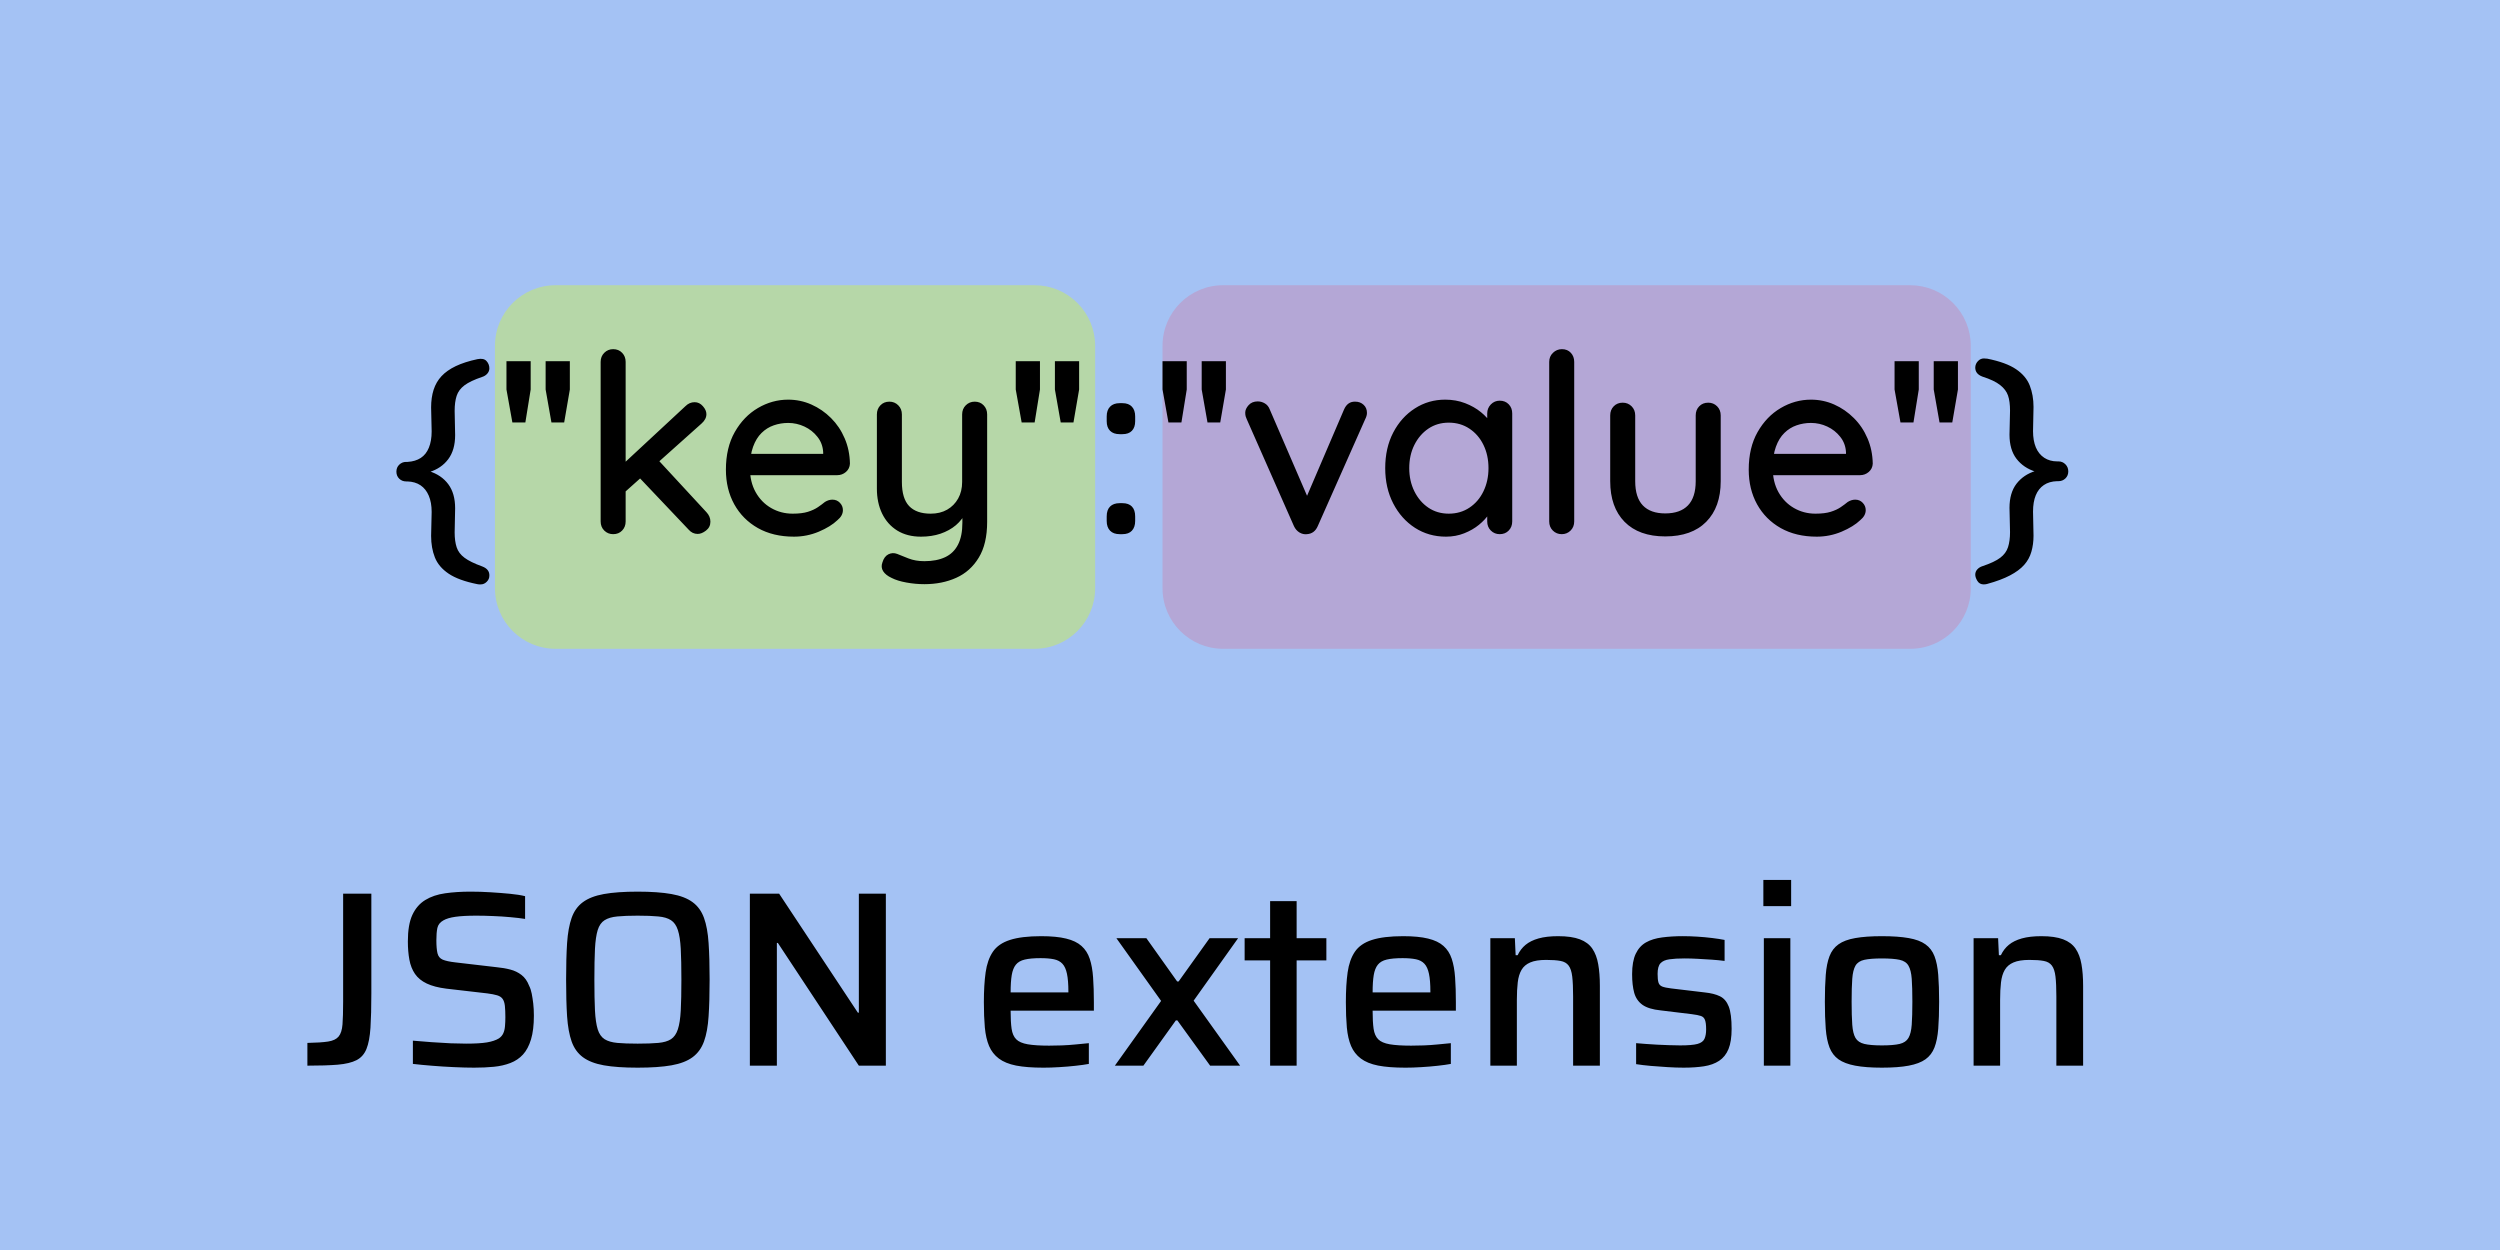
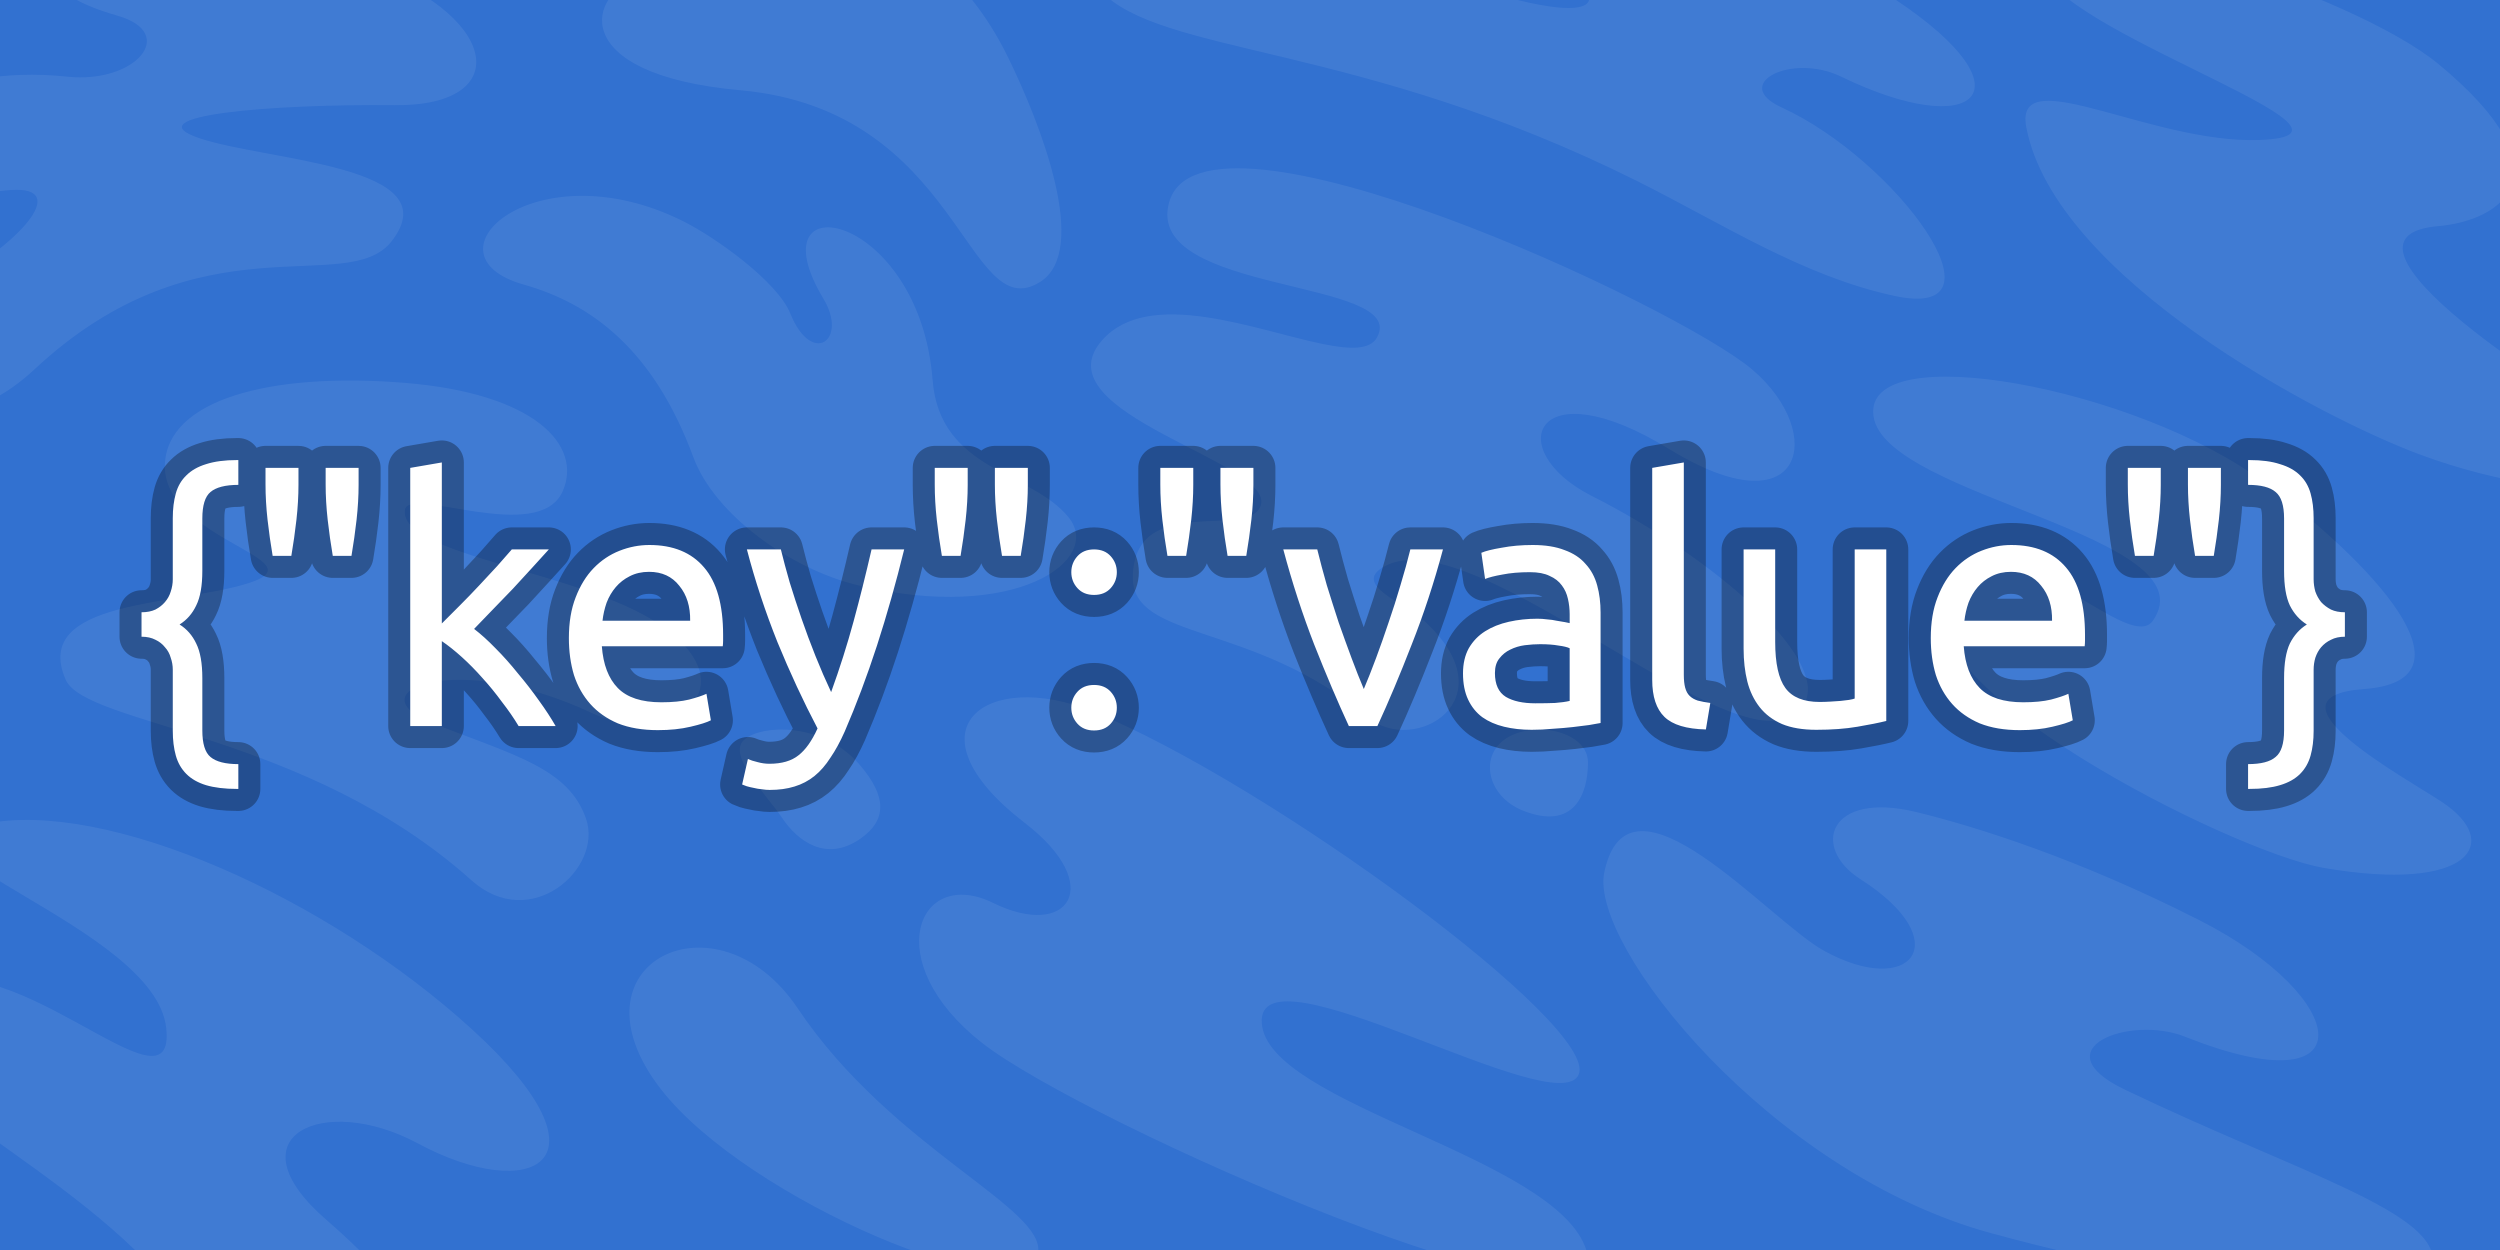
- <svg xmlns="http://www.w3.org/2000/svg" fill="none" stroke-linecap="square" stroke-miterlimit="10" viewBox="0 0 800 400">
-   <defs>
-     <linearGradient id="a" x1="107.543" x2="107.543" y1="205.478" y2="263.652" gradientUnits="userSpaceOnUse">
-       <stop offset="0%" stop-color="#fff" stop-opacity=".05" />
-       <stop offset="100%" stop-color="#fff" stop-opacity="0" />
-     </linearGradient>
-   </defs>
-   <path fill="#a4c2f4" fill-rule="evenodd" d="M0 0h800v400H0Z" />
-   <path fill="#b4a7d6" fill-rule="evenodd" d="M372.006 110.662c0-10.71 8.682-19.391 19.391-19.391h219.863c5.143 0 10.075 2.043 13.712 5.68 3.637 3.637 5.68 8.569 5.68 13.712v77.564c0 10.71-8.682 19.391-19.391 19.391h-219.863c-10.71 0-19.391-8.682-19.391-19.391z" />
-   <path fill="#b6d7a8" fill-rule="evenodd" d="M158.386 110.662c0-10.71 8.682-19.391 19.391-19.391h153.28c5.143 0 10.075 2.043 13.712 5.68 3.637 3.637 5.68 8.569 5.68 13.712v77.564c0 10.71-8.682 19.391-19.391 19.391h-153.28c-10.71 0-19.391-8.682-19.391-19.391z" />
-   <path fill="#000" d="M98.365 341.013v-7.281q4.313-.078 6.625-.438 2.328-.359 3.359-1.594 1.047-1.25 1.25-3.891.203-2.641.203-7.281v-34.562h9.031v31.922q0 6.641-.281 10.969-.281 4.312-1.281 6.797-1 2.484-3.203 3.609-2.188 1.109-6 1.438-3.797.312-9.703.312zm53.432.641q-2.953 0-6.516-.172-3.562-.156-6.969-.438-3.391-.266-6.188-.594v-7.438q2.875.234 6.031.484 3.156.234 6.031.359 2.891.109 4.969.109 4.25 0 6.641-.391 2.406-.406 3.844-1.281.953-.641 1.391-1.594.453-.969.562-2.281.125-1.328.125-2.922 0-2.172-.156-3.609t-.719-2.234q-.562-.797-1.766-1.156-1.203-.359-3.125-.609l-13.109-1.516q-3.844-.484-6.281-1.641t-3.766-3.078q-1.312-1.922-1.797-4.562-.484-2.641-.484-5.844 0-5.359 1.438-8.469 1.453-3.125 4.125-4.766 2.688-1.641 6.359-2.156 3.688-.531 8.156-.531 3.125 0 6.406.203 3.281.203 6.203.484 2.922.281 4.828.766v7.281q-2-.328-4.688-.562-2.672-.25-5.547-.359-2.875-.125-5.359-.125-4.156 0-6.688.359-2.516.359-3.875 1.156-1.594.891-1.922 2.453-.312 1.547-.312 3.875 0 2.719.359 4.203.359 1.469 1.672 2.031 1.328.562 4.047.875l13.125 1.531q2.469.234 4.469.766 2 .516 3.562 1.719 1.562 1.188 2.438 3.438.562 1.109.844 2.562.281 1.438.484 3.156.203 1.719.203 3.875 0 4.562-.922 7.609-.922 3.031-2.562 4.828-1.641 1.797-4.047 2.719-2.391.922-5.281 1.203-2.875.281-6.234.281zm52.248 0q-6.562 0-10.812-.75-4.234-.766-6.719-2.609-2.469-1.844-3.594-5.031-1.125-3.203-1.453-8.047-.312-4.844-.312-11.719 0-6.891.312-11.719.328-4.844 1.453-8.047 1.125-3.203 3.594-5.031 2.484-1.844 6.719-2.609 4.25-.766 10.812-.766 6.547 0 10.828.766 4.281.766 6.766 2.609 2.484 1.828 3.641 5.031 1.156 3.203 1.469 8.047.328 4.828.328 11.719 0 6.875-.328 11.719-.312 4.844-1.469 8.047-1.156 3.188-3.641 5.031-2.484 1.844-6.766 2.609-4.281.75-10.828.75zm0-7.688q4 0 6.594-.234 2.594-.234 4.078-1.188 1.484-.969 2.203-3.172.719-2.203.922-6 .203-3.797.203-9.875 0-6.078-.203-9.875-.203-3.812-.922-6-.719-2.203-2.203-3.156-1.484-.969-4.078-1.203-2.594-.25-6.594-.25-3.922 0-6.484.25-2.562.234-4.094 1.203-1.516.953-2.203 3.156-.672 2.188-.875 6-.188 3.797-.188 9.875 0 6.078.188 9.875.203 3.797.875 6 .688 2.203 2.203 3.172 1.531.953 4.094 1.188 2.562.234 6.484.234zm35.913 7.047v-55.047h9.359l25.203 38.094h.312v-38.094h8.641v55.047h-8.641l-25.922-39.281h-.312v39.281zm93.848.641q-5.203 0-8.656-.672-3.438-.688-5.516-2.25-2.078-1.562-3.125-4-1.031-2.438-1.359-5.922-.312-3.484-.312-8.109 0-5.531.562-9.531t2.312-6.594q1.766-2.609 5.484-3.797 3.719-1.203 9.969-1.203 4.875 0 7.984.766 3.125.75 4.922 2.359 1.812 1.594 2.641 4.109.844 2.516 1.078 6 .25 3.484.25 7.891v2.719h-26.641q0 3.594.312 5.797.328 2.203 1.484 3.359t3.672 1.594q2.531.438 6.844.438 1.844 0 4.047-.078 2.203-.078 4.516-.312 2.328-.25 4.156-.406v6.641q-1.75.328-4.234.594-2.484.281-5.203.438-2.719.172-5.188.172zm8.078-22.797v-1.531q0-3.594-.453-5.703-.438-2.125-1.438-3.203-1-1.094-2.719-1.453-1.719-.359-4.281-.359-3.188 0-5.078.453-1.875.438-2.844 1.641-.953 1.188-1.312 3.312-.359 2.125-.359 5.562h19.922zm14.874 22.156 14.797-20.719-14.312-20.078h9.594l9.844 13.844h.484l9.906-13.844h9.125l-14.234 20 14.875 20.797h-9.594l-10.484-14.484h-.484l-10.391 14.484zm49.68 0v-33.688h-8.156v-7.109h8.156v-11.844h8.484v11.844h9.516v7.109h-9.516v33.688zm43.207.641q-5.203 0-8.656-.672-3.438-.688-5.516-2.25-2.078-1.562-3.125-4-1.031-2.438-1.359-5.922-.312-3.484-.312-8.109 0-5.531.562-9.531t2.312-6.594q1.766-2.609 5.484-3.797 3.719-1.203 9.969-1.203 4.875 0 7.984.766 3.125.75 4.922 2.359 1.812 1.594 2.641 4.109.844 2.516 1.078 6 .25 3.484.25 7.891v2.719h-26.641q0 3.594.312 5.797.328 2.203 1.484 3.359t3.672 1.594q2.531.438 6.844.438 1.844 0 4.047-.078 2.203-.078 4.516-.312 2.328-.25 4.156-.406v6.641q-1.75.328-4.234.594-2.484.281-5.203.438-2.719.172-5.188.172zm8.078-22.797v-1.531q0-3.594-.453-5.703-.438-2.125-1.438-3.203-1-1.094-2.719-1.453-1.719-.359-4.281-.359-3.188 0-5.078.453-1.875.438-2.844 1.641-.953 1.188-1.312 3.312-.359 2.125-.359 5.562h19.922zm19.187 22.156v-40.797h7.844l.25 5.438h.641q.953-2 2.547-3.312 1.609-1.328 4.156-2.047 2.562-.719 6.25-.719 4.312 0 6.953 1 2.641 1 4 3 1.359 2 1.875 4.969.531 2.953.531 6.953v25.516h-8.562v-22.156q0-4-.281-6.359-.281-2.359-1.156-3.516-.875-1.172-2.594-1.484-1.719-.328-4.609-.328-3.203 0-5.078.812-1.875.797-2.797 2.391-.922 1.594-1.203 4t-.281 5.594v21.047zm61.93.641q-2.406 0-5.172-.172-2.75-.156-5.391-.391-2.641-.234-4.719-.562v-6.719q1.359.078 3.078.25 1.719.156 3.641.234 1.922.078 3.75.156 1.844.078 3.609.078 3.844 0 5.562-.469 1.719-.484 2.234-1.641.531-1.172.531-3 0-2.094-.375-3.047-.359-.953-1.312-1.266-.953-.328-2.953-.578l-9.922-1.203q-3.844-.391-5.812-1.781-1.953-1.406-2.641-3.844-.672-2.453-.672-5.969 0-4.078 1.156-6.516t3.281-3.641q2.125-1.203 5.156-1.594 3.047-.406 6.641-.406 2.25 0 4.688.156t4.719.438q2.281.281 3.953.609v6.719q-1.906-.25-4.156-.406-2.234-.156-4.438-.266-2.203-.125-4.203-.125-2.953 0-4.875.281-1.922.266-2.844 1.266-.922 1-.922 3.406 0 1.844.281 2.766.281.906 1.203 1.281.922.359 2.844.594l10.719 1.281q3.031.312 4.906 1.234 1.891.922 2.812 3.281.922 2.359.922 7.156 0 4-1 6.453-1 2.438-3 3.766-2 1.312-4.844 1.75t-6.438.438zm25.434-51.688v-8.391h8.891v8.391zm.156 51.047v-40.797h8.484v40.797zm37.761.641q-5.109 0-8.516-.641-3.391-.641-5.359-2.031-1.953-1.406-2.875-3.797-.922-2.406-1.203-6-.281-3.609-.281-8.656 0-4.953.281-8.547.281-3.609 1.203-6 .922-2.406 2.875-3.797 1.969-1.406 5.359-2 3.406-.609 8.516-.609 5.203 0 8.594.609 3.406.594 5.359 2 1.969 1.391 2.891 3.797.922 2.391 1.203 6 .281 3.594.281 8.547 0 5.047-.281 8.656-.281 3.594-1.203 6-.922 2.391-2.891 3.797-1.953 1.391-5.359 2.031-3.391.641-8.594.641zm0-7.125q3.688 0 5.688-.469 2-.484 2.828-1.922.844-1.438 1.047-4.234.203-2.812.203-7.375t-.203-7.312q-.203-2.766-1.047-4.203-.828-1.438-2.828-1.875-2-.438-5.688-.438-3.594 0-5.594.438t-2.844 1.875q-.828 1.438-1.031 4.203-.203 2.75-.203 7.312t.203 7.375q.203 2.797 1.031 4.234.844 1.438 2.844 1.922 2 .469 5.594.469zm29.359 6.484v-40.797h7.844l.25 5.438h.641q.953-2 2.547-3.312 1.609-1.328 4.156-2.047 2.562-.719 6.25-.719 4.312 0 6.953 1 2.641 1 4 3 1.359 2 1.875 4.969.531 2.953.531 6.953v25.516h-8.562v-22.156q0-4-.281-6.359-.281-2.359-1.156-3.516-.875-1.172-2.594-1.484-1.719-.328-4.609-.328-3.203 0-5.078.812-1.875.797-2.797 2.391-.922 1.594-1.203 4t-.281 5.594v21.047z" />
-   <path d="M116.722 85.134h584.913v116.346h-584.913z" />
-   <path fill="#000" d="M153.8 187.012h-.484q-.234 0-.547-.078-6-1.203-9.203-3.359-3.203-2.156-4.406-5.203-1.203-3.031-1.203-6.875l.172-7.688q0-3.031-.922-5.188-.922-2.172-2.641-3.328-1.719-1.156-4.203-1.234h-.406q-1.281 0-2.203-.875-.906-.891-.906-2.25 0-1.359.906-2.234.922-.891 2.203-.891h.484q2.484-.156 4.203-1.266 1.719-1.125 2.594-3.281.891-2.172.891-5.203l-.172-7.688q0-3.125.797-5.641.812-2.516 2.531-4.359t4.547-3.203q2.844-1.359 6.938-2.234 2-.406 2.906.594.922 1 .922 2.359 0 .891-.641 1.656-.641.75-1.672 1.078-3.766 1.266-5.641 2.672-1.875 1.406-2.516 3.375-.641 1.953-.641 4.828l.156 7.75q0 4.734-2.203 7.688-2.203 2.953-6.125 4.156v-.312q3.922 1.203 6.125 4.156 2.203 2.953 2.203 7.688l-.156 7.75q0 2.797.641 4.75.641 1.969 2.516 3.359 1.875 1.406 5.641 2.766 2.391.891 2.312 2.969 0 1.125-.844 1.953-.828.844-1.953.844zm10.159-51.828-1.891-10.547v-9.062h7.75v9.062l-1.703 10.547zm12.5 0-1.859-10.547v-9.062h7.75v9.062l-1.812 10.547zm19.747 35.75q-1.672 0-2.844-1.156-1.156-1.156-1.156-2.922v-51.047q0-1.75 1.156-2.906 1.172-1.172 2.844-1.172 1.766 0 2.875 1.172 1.125 1.156 1.125 2.906v51.047q0 1.766-1.125 2.922-1.109 1.156-2.875 1.156zm26.078-42.234q1.531 0 2.641 1.281 1.125 1.266 1.125 2.547 0 1.609-1.516 2.969l-25.047 22.391-.312-9.188 20.156-18.719q1.281-1.281 2.953-1.281zm.969 42.156q-1.688 0-2.875-1.359l-16-16.875 6.078-5.609 15.594 16.875q1.281 1.359 1.281 3.047 0 1.766-1.406 2.844-1.391 1.078-2.672 1.078zm30.802.875q-6.641 0-11.531-2.75-4.875-2.766-7.562-7.609-2.672-4.844-2.672-11.078 0-7.047 2.844-12.047t7.391-7.672q4.562-2.687 9.688-2.687 3.922 0 7.438 1.562 3.516 1.562 6.281 4.328 2.766 2.75 4.359 6.484 1.609 3.719 1.688 8.109-.078 1.609-1.281 2.656-1.203 1.031-2.797 1.031h-31.125l-1.922-6.812h30.078l-1.516 1.453v-2q-.156-2.812-1.844-4.922-1.672-2.125-4.156-3.281-2.484-1.156-5.203-1.156-2.406 0-4.609.766-2.188.75-3.906 2.438-1.719 1.672-2.719 4.438-1 2.75-1 6.828 0 4.406 1.828 7.688 1.844 3.281 4.969 5.078 3.125 1.797 6.875 1.797 2.969 0 4.875-.594 1.922-.609 3.203-1.484 1.281-.875 2.25-1.672 1.188-.734 2.391-.734 1.438 0 2.391 1 .969 1 .969 2.359 0 1.766-1.75 3.203-2.172 2.078-5.969 3.688-3.797 1.594-7.953 1.594zM311.887 128.528q1.766 0 2.875 1.172 1.125 1.156 1.125 2.922v34.391q0 7.047-2.688 11.438-2.672 4.406-7.188 6.438-4.516 2.047-10.203 2.047-2.875 0-5.766-.531-2.875-.516-4.719-1.469-1.906-.875-2.719-2.156-.797-1.281-.234-2.797.562-1.922 1.922-2.609 1.359-.672 2.797-.125 1.359.562 3.594 1.438 2.25.891 5.125.891 3.922 0 6.641-1.281t4.109-4q1.406-2.719 1.406-7.047v-5.516l1.281 1.922q-1.281 2.641-3.359 4.406-2.078 1.75-4.922 2.719-2.828.953-6.266.953-4.406 0-7.578-1.953-3.156-1.969-4.844-5.438-1.672-3.484-1.672-7.969v-23.75q0-1.766 1.125-2.922 1.125-1.172 2.875-1.172 1.688 0 2.844 1.172 1.156 1.156 1.156 2.922v21.594q0 5.281 2.312 7.719 2.328 2.438 6.891 2.438 3.047 0 5.281-1.281 2.234-1.281 3.516-3.562t1.281-5.312v-21.594q0-1.766 1.156-2.922 1.172-1.172 2.844-1.172zm15.042 6.656-1.891-10.547v-9.062h7.75v9.062l-1.703 10.547zm12.5 0-1.859-10.547v-9.062h7.75v9.062l-1.812 10.547zm18.872 3.75q-2 0-3.078-1.078-1.078-1.078-1.078-3.078v-1.531q0-2 1.078-3.109 1.078-1.125 3.078-1.125h.875q2 0 3.031 1.125 1.047 1.109 1.047 3.109v1.531q0 2-1.047 3.078-1.031 1.078-3.031 1.078zm0 32q-2 0-3.078-1.109-1.078-1.125-1.078-3.125v-1.453q0-2.078 1.078-3.156 1.078-1.078 3.078-1.078h.875q2 0 3.031 1.078 1.047 1.078 1.047 3.156v1.453q0 2-1.047 3.125-1.031 1.109-3.031 1.109zm15.598-35.75-1.891-10.547v-9.062h7.75v9.062l-1.703 10.547zm12.5 0-1.859-10.547v-9.062h7.75v9.062l-1.812 10.547zm16.075-6.734q1.203 0 2.281.641 1.078.641 1.562 1.922l12.547 29.047-1.516.719 12.719-29.688q1.125-2.641 3.609-2.562 1.594 0 2.672 1 1.078 1 1.078 2.609 0 .484-.156 1-.156.516-.406 1l-15.188 34.234q-1.047 2.406-3.453 2.562-1.188.156-2.359-.516-1.156-.688-1.797-2.047l-15.109-34.234q-.172-.328-.328-.844-.156-.516-.156-1.234 0-1.203 1.078-2.406 1.078-1.203 2.922-1.203zm77.436-.234q1.766 0 2.875 1.156 1.125 1.156 1.125 2.922v34.562q0 1.766-1.125 2.922-1.109 1.156-2.875 1.156-1.672 0-2.844-1.156-1.156-1.156-1.156-2.922v-5.766l1.688.25q0 1.438-1.172 3.203-1.156 1.75-3.156 3.391-2 1.641-4.719 2.719-2.719 1.078-5.844 1.078-5.516 0-9.922-2.828-4.391-2.844-6.953-7.797-2.562-4.969-2.562-11.297 0-6.469 2.562-11.391 2.562-4.922 6.922-7.719 4.359-2.812 9.719-2.812 3.438 0 6.359 1.125 2.922 1.125 5.078 2.891 2.156 1.75 3.312 3.719 1.172 1.953 1.172 3.719l-2.484.234v-7.281q0-1.672 1.156-2.875 1.172-1.203 2.844-1.203zm-16.312 36.156q3.75 0 6.625-1.922 2.891-1.922 4.484-5.234 1.609-3.328 1.609-7.406 0-4.156-1.609-7.438-1.594-3.281-4.484-5.203-2.875-1.922-6.625-1.922-3.688 0-6.531 1.922-2.828 1.922-4.469 5.203-1.641 3.281-1.641 7.438 0 4.078 1.641 7.406 1.641 3.312 4.469 5.234 2.844 1.922 6.531 1.922zm40.149 2.484q0 1.766-1.156 2.922-1.156 1.156-2.844 1.156-1.672 0-2.844-1.156-1.156-1.156-1.156-2.922v-51.047q0-1.75 1.203-2.906 1.203-1.172 2.875-1.172 1.766 0 2.844 1.172 1.078 1.156 1.078 2.906zm42.879-38q1.688 0 2.844 1.156t1.156 2.922v21.047q0 8.312-4.641 13-4.625 4.672-13.109 4.672-8.406 0-13.016-4.672-4.594-4.688-4.594-13v-21.047q0-1.766 1.125-2.922 1.125-1.156 2.875-1.156 1.688 0 2.844 1.156 1.156 1.156 1.156 2.922v21.047q0 5.188 2.438 7.75 2.453 2.562 7.172 2.562 4.797 0 7.266-2.562 2.484-2.562 2.484-7.75v-21.047q0-1.766 1.125-2.922 1.125-1.156 2.875-1.156zm34.73 42.875q-6.641 0-11.531-2.75-4.875-2.766-7.562-7.609-2.672-4.844-2.672-11.078 0-7.047 2.844-12.047t7.391-7.672q4.562-2.688 9.688-2.688 3.922 0 7.438 1.562 3.516 1.562 6.281 4.328 2.766 2.75 4.359 6.484 1.609 3.719 1.688 8.109-.078 1.609-1.281 2.656-1.203 1.031-2.797 1.031h-31.125l-1.922-6.812h30.078l-1.516 1.453v-2q-.156-2.812-1.844-4.922-1.672-2.125-4.156-3.281-2.484-1.156-5.203-1.156-2.406 0-4.609.766-2.188.75-3.906 2.438-1.719 1.672-2.719 4.438-1 2.75-1 6.828 0 4.406 1.828 7.688 1.844 3.281 4.969 5.078 3.125 1.797 6.875 1.797 2.969 0 4.875-.594 1.922-.609 3.203-1.484 1.281-.875 2.25-1.672 1.188-.734 2.391-.734 1.438 0 2.391 1 .969 1 .969 2.359 0 1.766-1.75 3.203-2.172 2.078-5.969 3.688-3.797 1.594-7.953 1.594zm26.794-36.547-1.891-10.547v-9.062h7.75v9.062l-1.703 10.547zm12.5 0-1.859-10.547v-9.062h7.75v9.062l-1.812 10.547zm14.153 51.828q-1.359 0-2.047-1.125-.672-1.109-.672-2 0-.953.641-1.672.641-.719 1.672-1.047 3.844-1.281 5.688-2.688 1.844-1.391 2.484-3.391.641-2 .641-4.797l-.172-7.766q0-4.797 2.234-7.719 2.25-2.922 6.094-4.109v.234q-3.844-1.203-6.094-4.125-2.234-2.922-2.234-7.719l.172-7.672q0-2.969-.641-4.844-.641-1.875-2.531-3.359-1.875-1.484-5.641-2.688-2.391-.875-2.312-3.031.078-1.125.875-1.953.797-.844 1.922-.844.234 0 .516.047.281.031.531.031 6 1.203 9.188 3.359 3.203 2.156 4.406 5.234 1.203 3.078 1.203 6.844l-.156 7.766q0 3.031.906 5.203.922 2.156 2.688 3.312 1.766 1.156 4.156 1.156h.406q1.281 0 2.203.922.922.922.922 2.281 0 1.359-.922 2.25-.922.875-2.203.875h-.484q-2.484.078-4.203 1.234-1.719 1.156-2.594 3.281t-.875 5.234l.156 7.688q0 2.797-.688 5.156-.672 2.359-2.312 4.203-1.641 1.844-4.531 3.359-2.875 1.516-7.266 2.719-.25.078-.484.109-.234.047-.641.047z" />
+ <svg xmlns="http://www.w3.org/2000/svg" width="600" height="300">
+   <path fill="#3271d0" d="M0 300V0h600v300z" style="mix-blend-mode:normal;stroke-linejoin:miter;stroke-miterlimit:10;stroke-dasharray:none;stroke-dashoffset:0" />
+   <path fill="#fff" fill-opacity=".733" fill-rule="evenodd" d="M380.769 300.183c7.803 25.58-120.255-30.398-145.132-49.938-24.877-19.54-15.297-42.404 2.71-33.538 18.008 8.864 27.219-4.095 7.648-19.177-29.252-22.543-9.21-37.108 16.197-26.802 42.162 17.105 121.826 75.618 116.666 87.202-5.16 11.584-77.301-32.138-76.037-12.423 1.263 19.714 71.05 32.073 77.948 54.676zm-131.683.752c-3.252 14.883-69.781-12.83-90.495-39.57-23.408-30.226 13.524-48.207 32.843-19.383 22.728 33.913 60.039 48.023 57.652 58.953zm-216.524-.78c-29.21-28.334-75.604-46.23-54.227-61.867 22.025-16.112 64.266 32.322 61.551 8.33-2.764-24.416-72.414-42.849-43.45-48.884 28.967-6.035 82.07 17.503 117.043 49.49 34.973 31.986 13.85 41.747-13.248 27.16-22.424-12.072-45.259-1.813-21.876 18.405 33.003 28.535 50.364 65.734 30.927 66.69-18.707.92-45.272-28.815-76.72-59.324zm352.455-90.707c5.746-28.097 39.416 11.361 52.694 18.71 20.963 11.6 32.224-2.2 8.806-17.15-11.998-7.66-7.618-21.233 13.396-16.11 14.489 3.532 38.946 11.23 67.861 25.908 37.004 18.782 40.428 45.422-3.4 27.99-13.25-5.272-34.787 2.952-14.431 12.71 42.1 20.185 75.99 29.606 73.85 42.078-2.156 12.545-52.392 6.905-105.825-7.6-53.156-14.43-96.502-69.164-92.95-86.536ZM365.46 194.52c-8.654-3.462-10.59-13.351-3.684-17.494 6.906-4.143 19.334-1.382 19.334 5.986 0 7.365-3.224 16.482-15.65 11.508zM15.756 163.098c-8.353-19.337 27.118-17.669 44.137-23.217 16.925-5.52-20.744-10.359-20.32-28.215.373-15.773 25.343-22.376 57.45-19.784 31.514 2.544 42.792 15.075 38.033 25.98-5.725 13.12-37.23-1.521-37.886 4.565-1.186 10.96 42.214 14.622 61.05 27.398 22.534 15.286 2.537 30.13-16.126 21.324-32.627-15.396-57.771-5.147-37.998 2.543 19.776 7.688 32.41 10.837 36.544 22.787 4.136 11.95-13.288 27.522-27.503 14.774-39.51-35.432-92.641-37.185-97.38-48.154zm171.974 33.23c-3.699-5.524-13.387-15.11-9.102-18.813 4.286-3.702 18.878-4.173 27.622 5.95 6.744 7.806 6.547 13.433.202 17.845-8.17 5.68-15.022.54-18.722-4.983zm18.332-55.83c-16.524-3.95-34.602-17.092-39.642-30.747-9.46-25.625-24.269-36.814-40.753-41.467-25.334-7.15 2.907-32.88 38.327-15.17 7.804 3.902 22.572 14.457 25.686 22.148 5.157 12.744 13.955 6.428 7.963-3.54-17.104-28.45 22.982-21.239 26.181 19.513 1.712 21.78 23.498 21.754 32.6 32.878 8.426 10.301-12.742 25.379-50.362 16.385zM93.969 57.917c-10.676 13.65-45.786-6.523-85.687 30.718-28.006 26.138-55.29-2.775-22.676-19.773 18.988-9.896 31.68-24.269 17.017-23.264-14.664 1.003-29.164 10.042-35.024-3.385-5.192-11.897 17.676-27.126 48.53-23.81C32.47 20.16 42.933 7.986 28.213 3.765-11.257-7.546 34.66-25.25 86.167-8.203c33.525 11.097 37.989 33.75 8.492 33.443-29.495-.306-63.022 2.474-46.752 7.951 16.27 5.477 60.323 6.495 46.063 24.726Zm147.942-44.198c7.805 15.938 19.784 46.505 7.638 53.994-17.664 10.895-18.9-41.281-71.796-46.05-42.933-3.87-36.077-23.969-24.515-26.642 11.563-2.676 36.526 9.28 30.458-5.396-6.069-14.676 37.16-18.9 58.215 24.095zm315.781 194.574c-22.106-3.797-103.599-44.931-90.312-66.077 13.286-21.145 43.213 15.605 49.332 6.744 14.089-20.4-64.15-29.675-67.055-49.005-2.903-19.33 63.538-6.948 93.95 15.974 30.411 22.92 49.711 47.542 23.814 49.426-25.894 1.883 9.56 21.109 18.664 27.137 14.682 9.72 6.872 21.862-28.392 15.801zM328.17 172.07c-27.242-23.056-56.699-18.092-56.29-33.813.528-20.285 27.805-8.61 30.687-16.896 3.65-10.5-53.354-22.104-38.125-39.617 11.236-12.925 37.116-2.409 53.122.84 6.409 1.3 11.235 1.435 12.904-1.566 7.954-14.304-55.963-10.249-49.896-32.388 7.794-28.466 122.196 24.8 140.102 40.179 17.907 15.38 12.203 38.816-20.123 18.934-32.325-19.881-40.266.297-18.487 11.31 29.502 14.921 56.53 38.805 51.14 49.485-11.211 22.21-78.98-45.488-101.215-32.455-7.36 4.314 4.96 8.5 9.752 12.871 20.706 18.884-2.314 32.645-13.57 23.116zM544.98 33.422c26.448-2.582-58.703-28.39-54.833-43.228 3.87-14.838 74.727 8.368 95.057 25.162 32.028 26.453 15.035 37.607 0 38.906-30.547 2.64 28.803 41.096 51.381 52.71 22.579 11.612-17.418 16.343-55.695 2.151-24.327-9.023-87.732-42.582-94.575-78.58-3.198-16.832 32.217 5.459 58.665 2.879zM392.946 43.465C326.07 10.039 278.134 13.355 263.915-2.496c-15.224-16.974 24.39-20.365 91.265 0 37.41 11.393 27.852-2.096 13.899-8.318-9.703-4.327-10.518-15.87 20.837-11.848 31.061 3.982 56.641 17.02 64.92 22.526 33.3 22.147 19.276 34.173-12.971 18.52-11.867-5.762-26.634 1.753-14.302 7.391 27.535 12.591 55.826 51.401 27.142 45.245-21.993-4.72-41.1-17.228-61.76-27.555Z" data-paper-data="{&quot;index&quot;:null}" opacity=".1" style="mix-blend-mode:normal;stroke-linejoin:miter;stroke-miterlimit:10;stroke-dasharray:none;stroke-dashoffset:0" />
+   <path d="M33.966 146.943q1.956 0 3.342-.653 1.387-.733 2.283-1.793.979-1.142 1.386-2.528.49-1.467.49-2.935V124.36q0-3.343.733-5.952.734-2.61 2.528-4.321 1.793-1.794 4.729-2.69 3.016-.98 7.419-.98h.326v5.953q-4.647 0-6.686 1.712-1.956 1.63-1.956 6.36v12.555q0 5.38-1.468 8.316-1.386 2.935-3.995 4.566 2.61 1.63 3.995 4.565 1.468 2.936 1.468 8.317v12.555q0 4.729 1.956 6.36 2.039 1.712 6.686 1.712v5.952h-.326q-4.403 0-7.42-.897-2.935-.897-4.728-2.69-1.794-1.794-2.528-4.403-.733-2.61-.733-5.952V160.72q0-1.467-.49-2.853-.407-1.468-1.386-2.528-.896-1.141-2.283-1.793-1.386-.734-3.342-.734zm37.667-34.65v4.076q0 3.995-.49 8.397-.488 4.321-1.222 8.643h-4.484q-.734-4.322-1.223-8.643-.49-4.402-.49-8.479v-3.995zm14.43 0v4.076q0 3.995-.488 8.397-.49 4.321-1.223 8.643h-4.485q-.733-4.322-1.222-8.643-.49-4.402-.49-8.479v-3.995zm27.721 38.645q2.446 1.875 5.137 4.647 2.772 2.772 5.38 6.033 2.691 3.18 5.055 6.523 2.365 3.26 3.995 6.114h-8.886q-1.712-2.853-3.995-5.788-2.202-3.017-4.648-5.707-2.446-2.772-4.973-5.055-2.527-2.283-4.81-3.832v20.382h-7.583v-61.963l7.583-1.304v38.645l4.32-4.321q2.365-2.364 4.648-4.81 2.283-2.446 4.321-4.648 2.038-2.282 3.506-3.995h8.887q-1.875 2.039-4.077 4.485-2.201 2.446-4.565 4.973l-4.81 4.973q-2.365 2.446-4.485 4.648zm22.747 2.2q0-5.625 1.63-9.783 1.631-4.24 4.322-7.011 2.69-2.772 6.196-4.158 3.506-1.386 7.175-1.386 8.56 0 13.126 5.38 4.566 5.3 4.566 16.225v1.305q0 .733-.081 1.386H144.44q.489 6.604 3.832 10.028 3.342 3.424 10.436 3.424 3.995 0 6.685-.652 2.772-.734 4.158-1.386l1.06 6.36q-1.386.733-4.892 1.548-3.424.816-7.827.816-5.544 0-9.62-1.63-3.995-1.713-6.604-4.648-2.61-2.935-3.914-6.93-1.223-4.077-1.223-8.887zm29.107-4.157q.081-5.137-2.61-8.398-2.608-3.343-7.256-3.343-2.609 0-4.647 1.06-1.957.979-3.343 2.61-1.386 1.63-2.2 3.75-.735 2.12-.98 4.32zm13.86 33.183q.897.407 2.283.734 1.467.407 2.853.407 4.484 0 7.012-2.038 2.527-1.957 4.566-6.44-5.137-9.785-9.621-20.71-4.403-11.006-7.338-22.258h8.153q.897 3.67 2.12 7.909 1.305 4.24 2.854 8.724 1.549 4.484 3.342 8.968 1.794 4.484 3.75 8.642 3.099-8.56 5.382-16.958 2.283-8.398 4.321-17.285h7.827q-2.935 11.985-6.523 23.074-3.587 11.006-7.745 20.627-1.63 3.669-3.424 6.278-1.712 2.69-3.832 4.402-2.12 1.712-4.81 2.528-2.61.815-5.952.815-.897 0-1.875-.163-.979-.081-1.957-.326-.897-.163-1.712-.408-.734-.244-1.06-.407zm52.75-69.872v4.077q0 3.995-.49 8.397-.488 4.321-1.222 8.643h-4.484q-.734-4.322-1.223-8.643-.49-4.402-.49-8.479v-3.995zm14.431 0v4.077q0 3.995-.49 8.397-.488 4.321-1.222 8.643h-4.484q-.734-4.322-1.223-8.643-.49-4.402-.49-8.479v-3.995zm21.361 57.56q0 2.202-1.468 3.833-1.467 1.63-3.995 1.63-2.527 0-3.995-1.63-1.467-1.631-1.467-3.832 0-2.202 1.467-3.832 1.468-1.63 3.995-1.63 2.528 0 3.995 1.63 1.468 1.63 1.468 3.832zm0-32.53q0 2.201-1.468 3.832-1.467 1.63-3.995 1.63-2.527 0-3.995-1.63-1.467-1.63-1.467-3.832 0-2.201 1.467-3.832 1.468-1.63 3.995-1.63 2.528 0 3.995 1.63 1.468 1.63 1.468 3.832zm18.344-25.03v4.077q0 3.995-.489 8.397-.489 4.321-1.223 8.643h-4.484q-.734-4.322-1.223-8.643-.49-4.402-.49-8.479v-3.995zm14.431 0v4.077q0 3.995-.489 8.397-.49 4.321-1.223 8.643h-4.484q-.734-4.322-1.223-8.643-.49-4.402-.49-8.479v-3.995zm45.494 19.567q-3.18 11.904-7.5 22.829-4.24 10.925-8.235 19.567h-6.849q-3.995-8.642-8.316-19.567-4.24-10.925-7.42-22.829h8.154q.978 3.995 2.283 8.561 1.386 4.484 2.853 8.969 1.55 4.402 3.099 8.56 1.549 4.158 2.935 7.42 1.386-3.262 2.935-7.42 1.549-4.158 3.016-8.56 1.55-4.485 2.854-8.969 1.386-4.566 2.364-8.56zm22.177 36.934q2.69 0 4.728-.082 2.12-.163 3.506-.489v-12.637q-.815-.408-2.69-.652-1.794-.326-4.403-.326-1.712 0-3.669.244-1.875.245-3.506 1.06-1.549.734-2.609 2.12-1.06 1.304-1.06 3.506 0 4.076 2.61 5.707 2.609 1.549 7.093 1.549zm-.653-37.993q4.566 0 7.664 1.223 3.18 1.14 5.055 3.342 1.957 2.12 2.772 5.137.816 2.935.816 6.522v26.498q-.979.163-2.772.489-1.713.244-3.914.489t-4.81.408q-2.528.244-5.055.244-3.587 0-6.604-.734-3.017-.733-5.218-2.282-2.201-1.631-3.424-4.24-1.223-2.609-1.223-6.278 0-3.506 1.386-6.033 1.467-2.528 3.913-4.077 2.446-1.549 5.707-2.283 3.262-.733 6.849-.733 1.141 0 2.364.163 1.223.081 2.283.326 1.142.163 1.957.326.815.163 1.141.245v-2.12q0-1.875-.407-3.67-.408-1.874-1.468-3.26-1.06-1.468-2.935-2.283-1.794-.897-4.729-.897-3.75 0-6.604.57-2.772.49-4.158 1.06l-.897-6.277q1.468-.652 4.892-1.223 3.424-.652 7.42-.652zm41.581 44.27q-7.012-.162-9.947-3.016-2.935-2.854-2.935-8.887v-50.875l7.583-1.304v50.956q0 1.875.326 3.098.326 1.223 1.06 1.957.733.734 1.956 1.142 1.223.326 3.017.57zm43.293-2.038q-2.61.653-6.93 1.386-4.24.734-9.865.734-4.892 0-8.235-1.386-3.343-1.467-5.381-4.076-2.038-2.61-2.935-6.115-.897-3.587-.897-7.909V131.86h7.582v22.177q0 7.745 2.446 11.088 2.446 3.343 8.235 3.343 1.223 0 2.527-.082 1.305-.081 2.446-.163 1.142-.163 2.038-.244.979-.164 1.386-.327V131.86h7.583zm10.68-19.893q0-5.626 1.63-9.784 1.632-4.24 4.322-7.011 2.69-2.772 6.196-4.158 3.506-1.386 7.175-1.386 8.56 0 13.126 5.38 4.566 5.3 4.566 16.225v1.305q0 .733-.081 1.386h-29.025q.489 6.604 3.832 10.028 3.342 3.424 10.436 3.424 3.995 0 6.685-.652 2.772-.734 4.158-1.386l1.06 6.36q-1.386.733-4.892 1.548-3.424.816-7.827.816-5.544 0-9.62-1.63-3.995-1.713-6.604-4.648-2.61-2.935-3.914-6.93-1.223-4.077-1.223-8.887zm29.107-4.158q.081-5.137-2.61-8.398-2.608-3.343-7.256-3.343-2.608 0-4.647 1.06-1.956.979-3.342 2.61-1.387 1.63-2.202 3.75-.734 2.12-.978 4.32zm26.09-36.689v4.077q0 3.995-.49 8.397-.489 4.321-1.223 8.643h-4.484q-.734-4.322-1.223-8.643-.489-4.402-.489-8.479v-3.995zm14.43 0v4.077q0 3.995-.489 8.397-.489 4.321-1.223 8.643h-4.484q-.734-4.322-1.223-8.643-.489-4.402-.489-8.479v-3.995zm29.759 40.52q-1.957 0-3.343.735-1.386.652-2.364 1.793-.897 1.06-1.386 2.528-.408 1.386-.408 2.853v14.676q0 3.343-.734 5.952-.733 2.609-2.527 4.402-1.794 1.794-4.81 2.69-2.935.898-7.338.898h-.326v-5.952q4.647 0 6.604-1.712 2.038-1.631 2.038-6.36V162.76q0-5.381 1.386-8.317 1.468-2.935 4.077-4.565-2.61-1.63-4.077-4.566-1.386-2.935-1.386-8.316V124.44q0-4.729-2.038-6.36-1.957-1.711-6.604-1.711v-5.952h.326q4.403 0 7.338.978 3.016.897 4.81 2.69 1.794 1.713 2.527 4.322.734 2.609.734 5.952v14.675q0 1.468.408 2.935.489 1.386 1.386 2.528.978 1.06 2.364 1.793 1.386.653 3.343.653z" aria-label="{&quot;key&quot;:&quot;value&quot;}" style="font-size:81.531px;font-family:Ubuntu;-inkscape-font-specification:Ubuntu;letter-spacing:0;fill:#fff;stroke:#000;stroke-width:10.563;stroke-linecap:round;stroke-linejoin:round;stroke-opacity:.312;paint-order:markers stroke fill" />
</svg>
